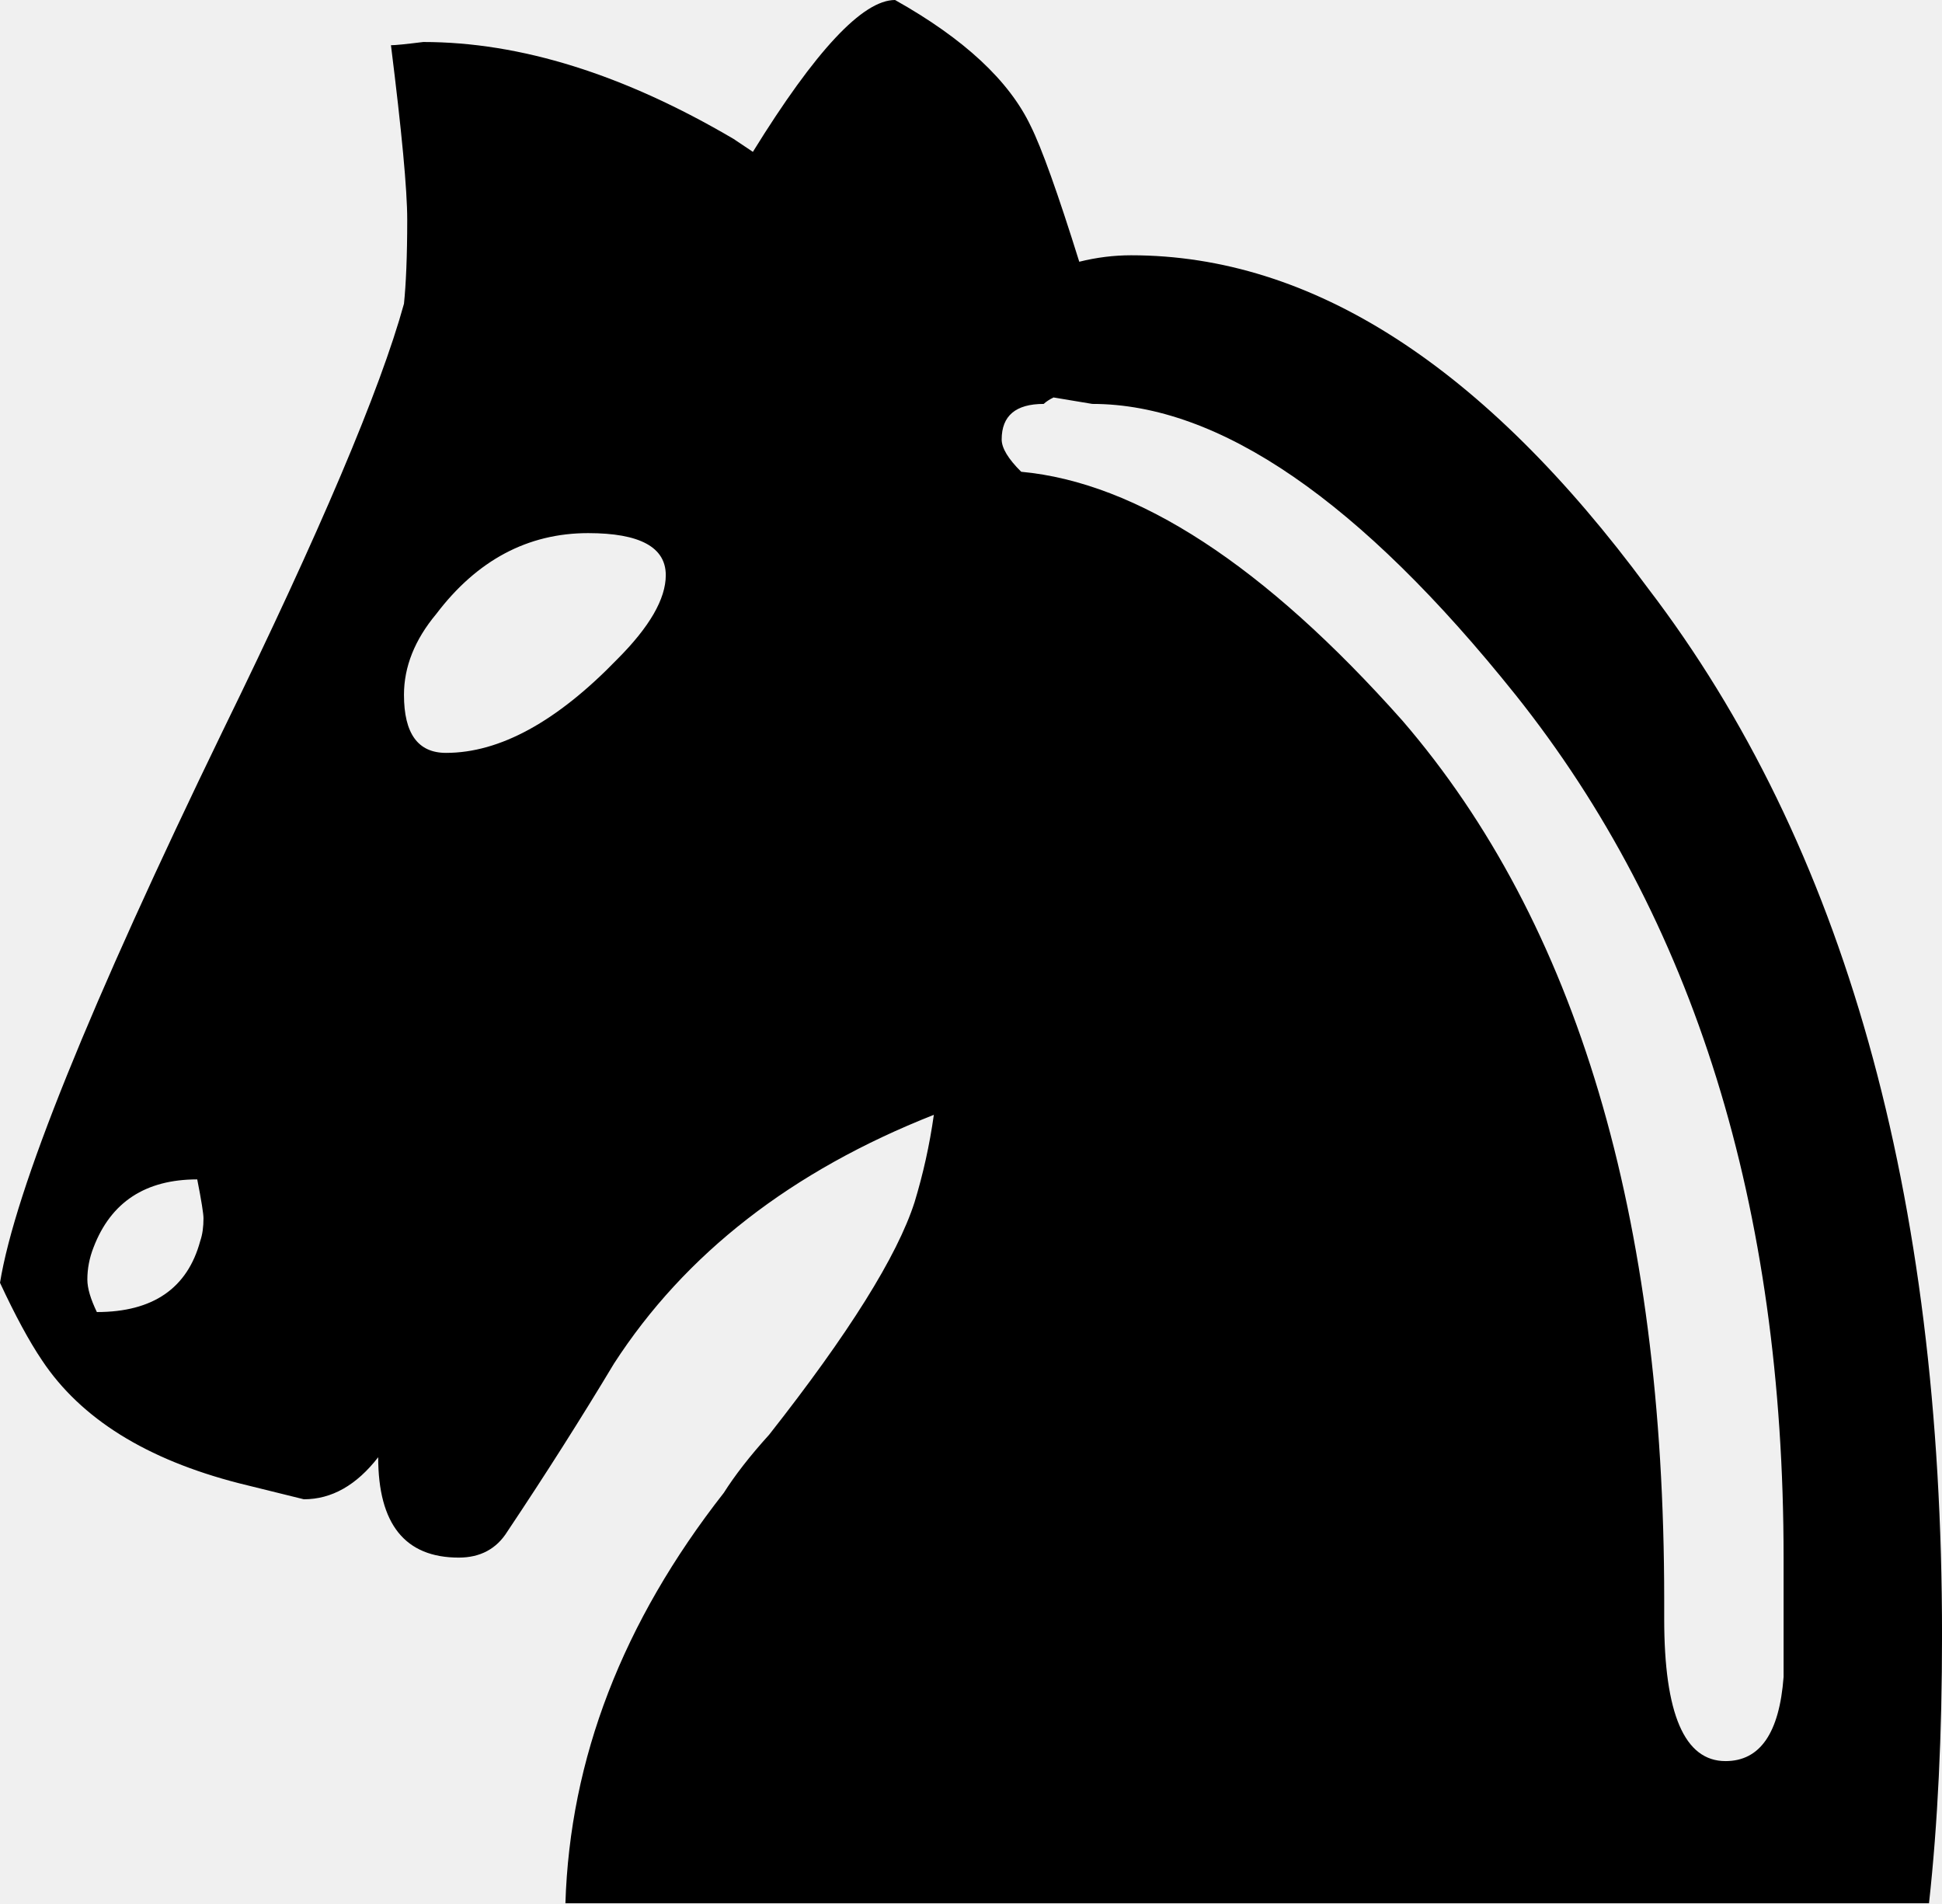
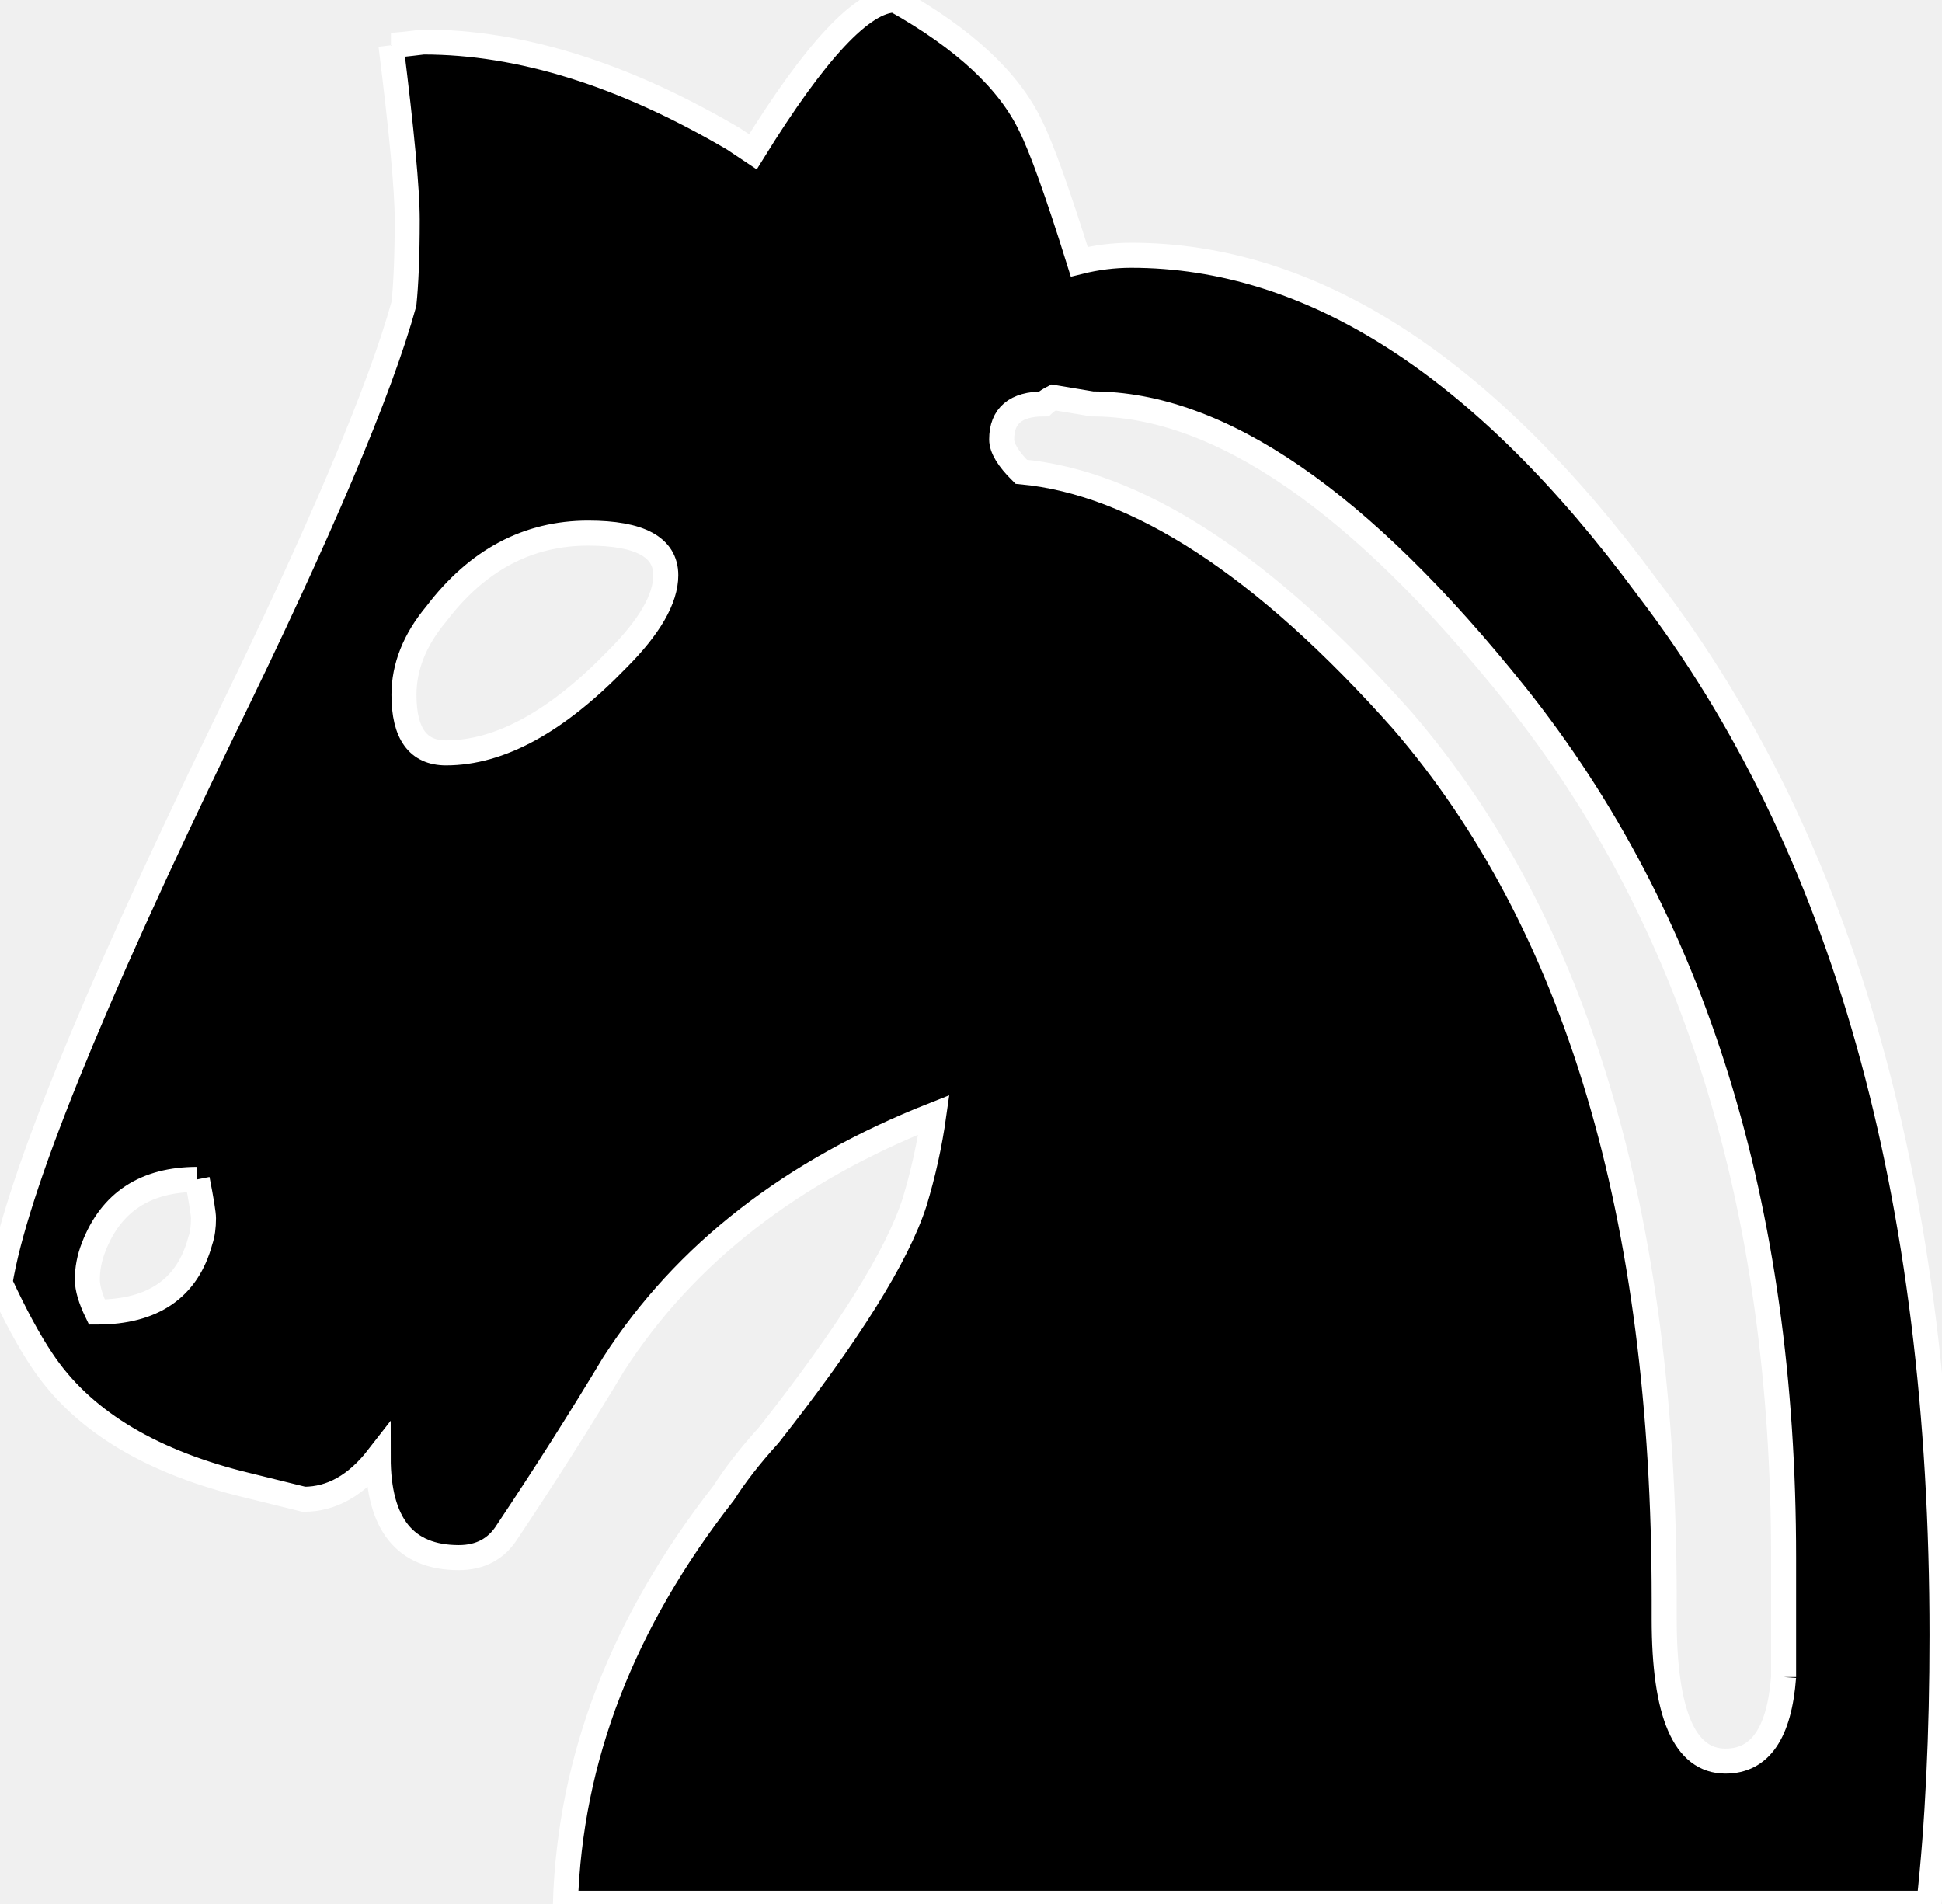
<svg xmlns="http://www.w3.org/2000/svg" id="svg1" viewBox="0 0 77.589 76.04" version="1.0">
  <g id="layer1" transform="translate(-740.92 -80.281)">
-     <path id="path1726" style="fill:#000000" d="m758.74 110.36c2.15 0 4.43-1.25 6.84-3.74 1.29-1.29 1.94-2.41 1.94-3.36 0-1.12-1.04-1.68-3.1-1.68-2.41 0-4.44 1.08-6.07 3.23-0.86 1.03-1.29 2.11-1.29 3.23 0 1.55 0.56 2.32 1.68 2.32m-2.2-28.272c0.17 0 0.6-0.043 1.29-0.129 3.88 0 8.01 1.291 12.4 3.873 0.51 0.344 0.77 0.516 0.77 0.516 2.5-4.045 4.39-6.067 5.68-6.067 2.76 1.549 4.56 3.227 5.42 5.035 0.43 0.86 1.08 2.668 1.94 5.422 0.69-0.172 1.38-0.258 2.07-0.258 7.23 0 14.11 4.432 20.65 13.3 7.83 10.24 11.75 24.18 11.75 41.83 0 3.95-0.17 7.53-0.52 10.71h-54.48c0.18-5.77 2.28-11.23 6.33-16.4 0.43-0.68 1.03-1.46 1.81-2.32 3.18-4.04 5.12-7.14 5.81-9.29 0.34-1.12 0.6-2.28 0.77-3.49-5.68 2.24-9.94 5.55-12.78 9.94-1.29 2.15-2.71 4.39-4.26 6.71-0.43 0.69-1.08 1.04-1.94 1.04-2.15 0-3.22-1.34-3.22-4.01-0.87 1.12-1.86 1.68-2.97 1.68 0 0-0.86-0.21-2.59-0.64-3.7-0.95-6.32-2.58-7.87-4.91-0.52-0.77-1.08-1.81-1.68-3.1 0.6-3.7 3.57-11.06 8.91-22.07 3.87-7.92 6.28-13.601 7.23-17.044 0.08-0.774 0.13-1.893 0.13-3.356 0-1.205-0.22-3.529-0.65-6.972m-7.74 45.312c-2.07 0-3.45 0.91-4.14 2.71-0.17 0.43-0.25 0.86-0.25 1.29 0 0.35 0.13 0.78 0.38 1.3 2.24 0 3.62-0.95 4.13-2.84 0.09-0.26 0.13-0.56 0.13-0.91 0-0.17-0.08-0.69-0.25-1.55m63.38 19.88v-4.77c0-14.03-3.57-25.52-10.71-34.47-6.2-7.75-11.84-11.622-16.91-11.622 0 0-0.52-0.086-1.55-0.258-0.17 0.086-0.3 0.172-0.39 0.258-1.12 0-1.68 0.474-1.68 1.42 0 0.345 0.26 0.775 0.78 1.291 4.64 0.431 9.72 3.741 15.23 9.941 6.97 8.09 10.46 19.8 10.46 35.12v0.77c0 3.79 0.81 5.68 2.45 5.68 1.38 0 2.15-1.12 2.32-3.36" />
+     <path id="path1726" style="fill:#000000" stroke="#fff" d="m758.74 110.36c2.15 0 4.43-1.25 6.84-3.74 1.29-1.29 1.94-2.41 1.94-3.36 0-1.12-1.04-1.68-3.1-1.68-2.41 0-4.44 1.08-6.07 3.23-0.86 1.03-1.29 2.11-1.29 3.23 0 1.55 0.56 2.32 1.68 2.32m-2.2-28.272c0.17 0 0.6-0.043 1.29-0.129 3.88 0 8.01 1.291 12.4 3.873 0.51 0.344 0.77 0.516 0.77 0.516 2.5-4.045 4.39-6.067 5.68-6.067 2.76 1.549 4.56 3.227 5.42 5.035 0.43 0.86 1.08 2.668 1.94 5.422 0.69-0.172 1.38-0.258 2.07-0.258 7.23 0 14.11 4.432 20.65 13.3 7.83 10.24 11.75 24.18 11.75 41.83 0 3.95-0.17 7.53-0.52 10.71h-54.48c0.18-5.77 2.28-11.23 6.33-16.4 0.43-0.68 1.03-1.46 1.81-2.32 3.18-4.04 5.12-7.14 5.81-9.29 0.34-1.12 0.6-2.28 0.77-3.49-5.68 2.24-9.94 5.55-12.78 9.94-1.29 2.15-2.71 4.39-4.26 6.71-0.43 0.69-1.08 1.04-1.94 1.04-2.15 0-3.22-1.34-3.22-4.01-0.87 1.12-1.86 1.68-2.97 1.68 0 0-0.86-0.21-2.59-0.64-3.7-0.95-6.32-2.58-7.87-4.91-0.52-0.77-1.08-1.81-1.68-3.1 0.6-3.7 3.57-11.06 8.91-22.07 3.87-7.92 6.28-13.601 7.23-17.044 0.08-0.774 0.13-1.893 0.13-3.356 0-1.205-0.22-3.529-0.65-6.972m-7.74 45.312c-2.07 0-3.45 0.91-4.14 2.71-0.17 0.43-0.25 0.86-0.25 1.29 0 0.35 0.13 0.78 0.38 1.3 2.24 0 3.62-0.95 4.13-2.84 0.09-0.26 0.13-0.56 0.13-0.91 0-0.17-0.08-0.69-0.25-1.55m63.38 19.88v-4.77c0-14.03-3.57-25.52-10.71-34.47-6.2-7.75-11.84-11.622-16.91-11.622 0 0-0.52-0.086-1.55-0.258-0.17 0.086-0.3 0.172-0.39 0.258-1.12 0-1.68 0.474-1.68 1.42 0 0.345 0.26 0.775 0.78 1.291 4.64 0.431 9.72 3.741 15.23 9.941 6.97 8.09 10.46 19.8 10.46 35.12v0.77c0 3.79 0.81 5.68 2.45 5.68 1.38 0 2.15-1.12 2.32-3.36" />
  </g>
</svg>
